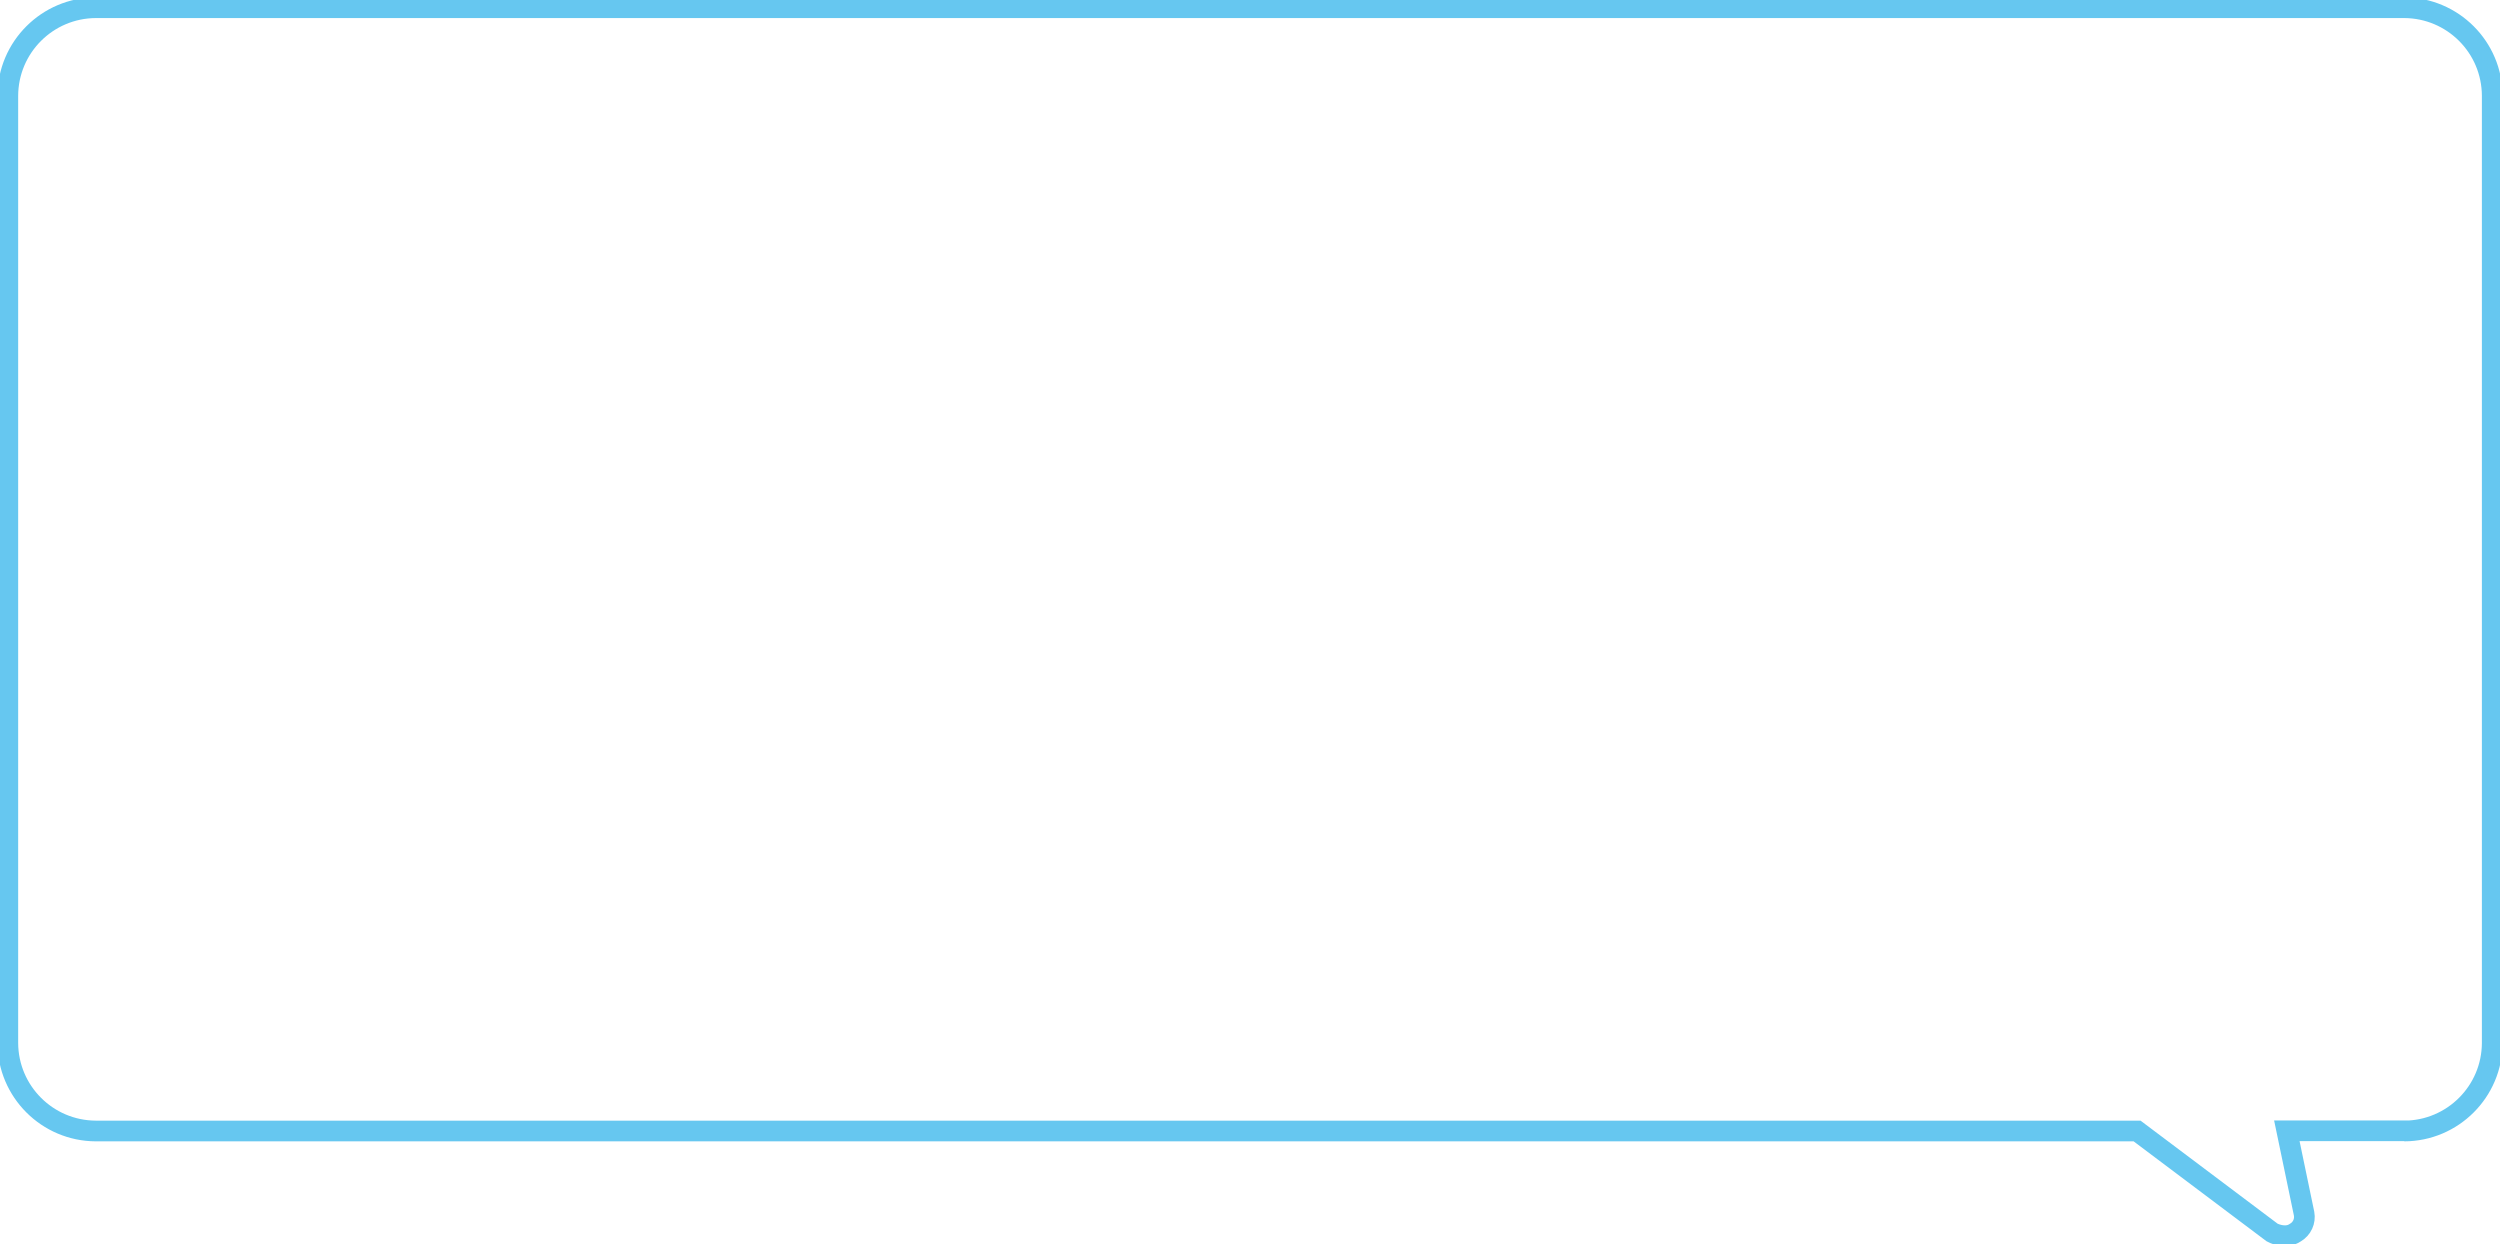
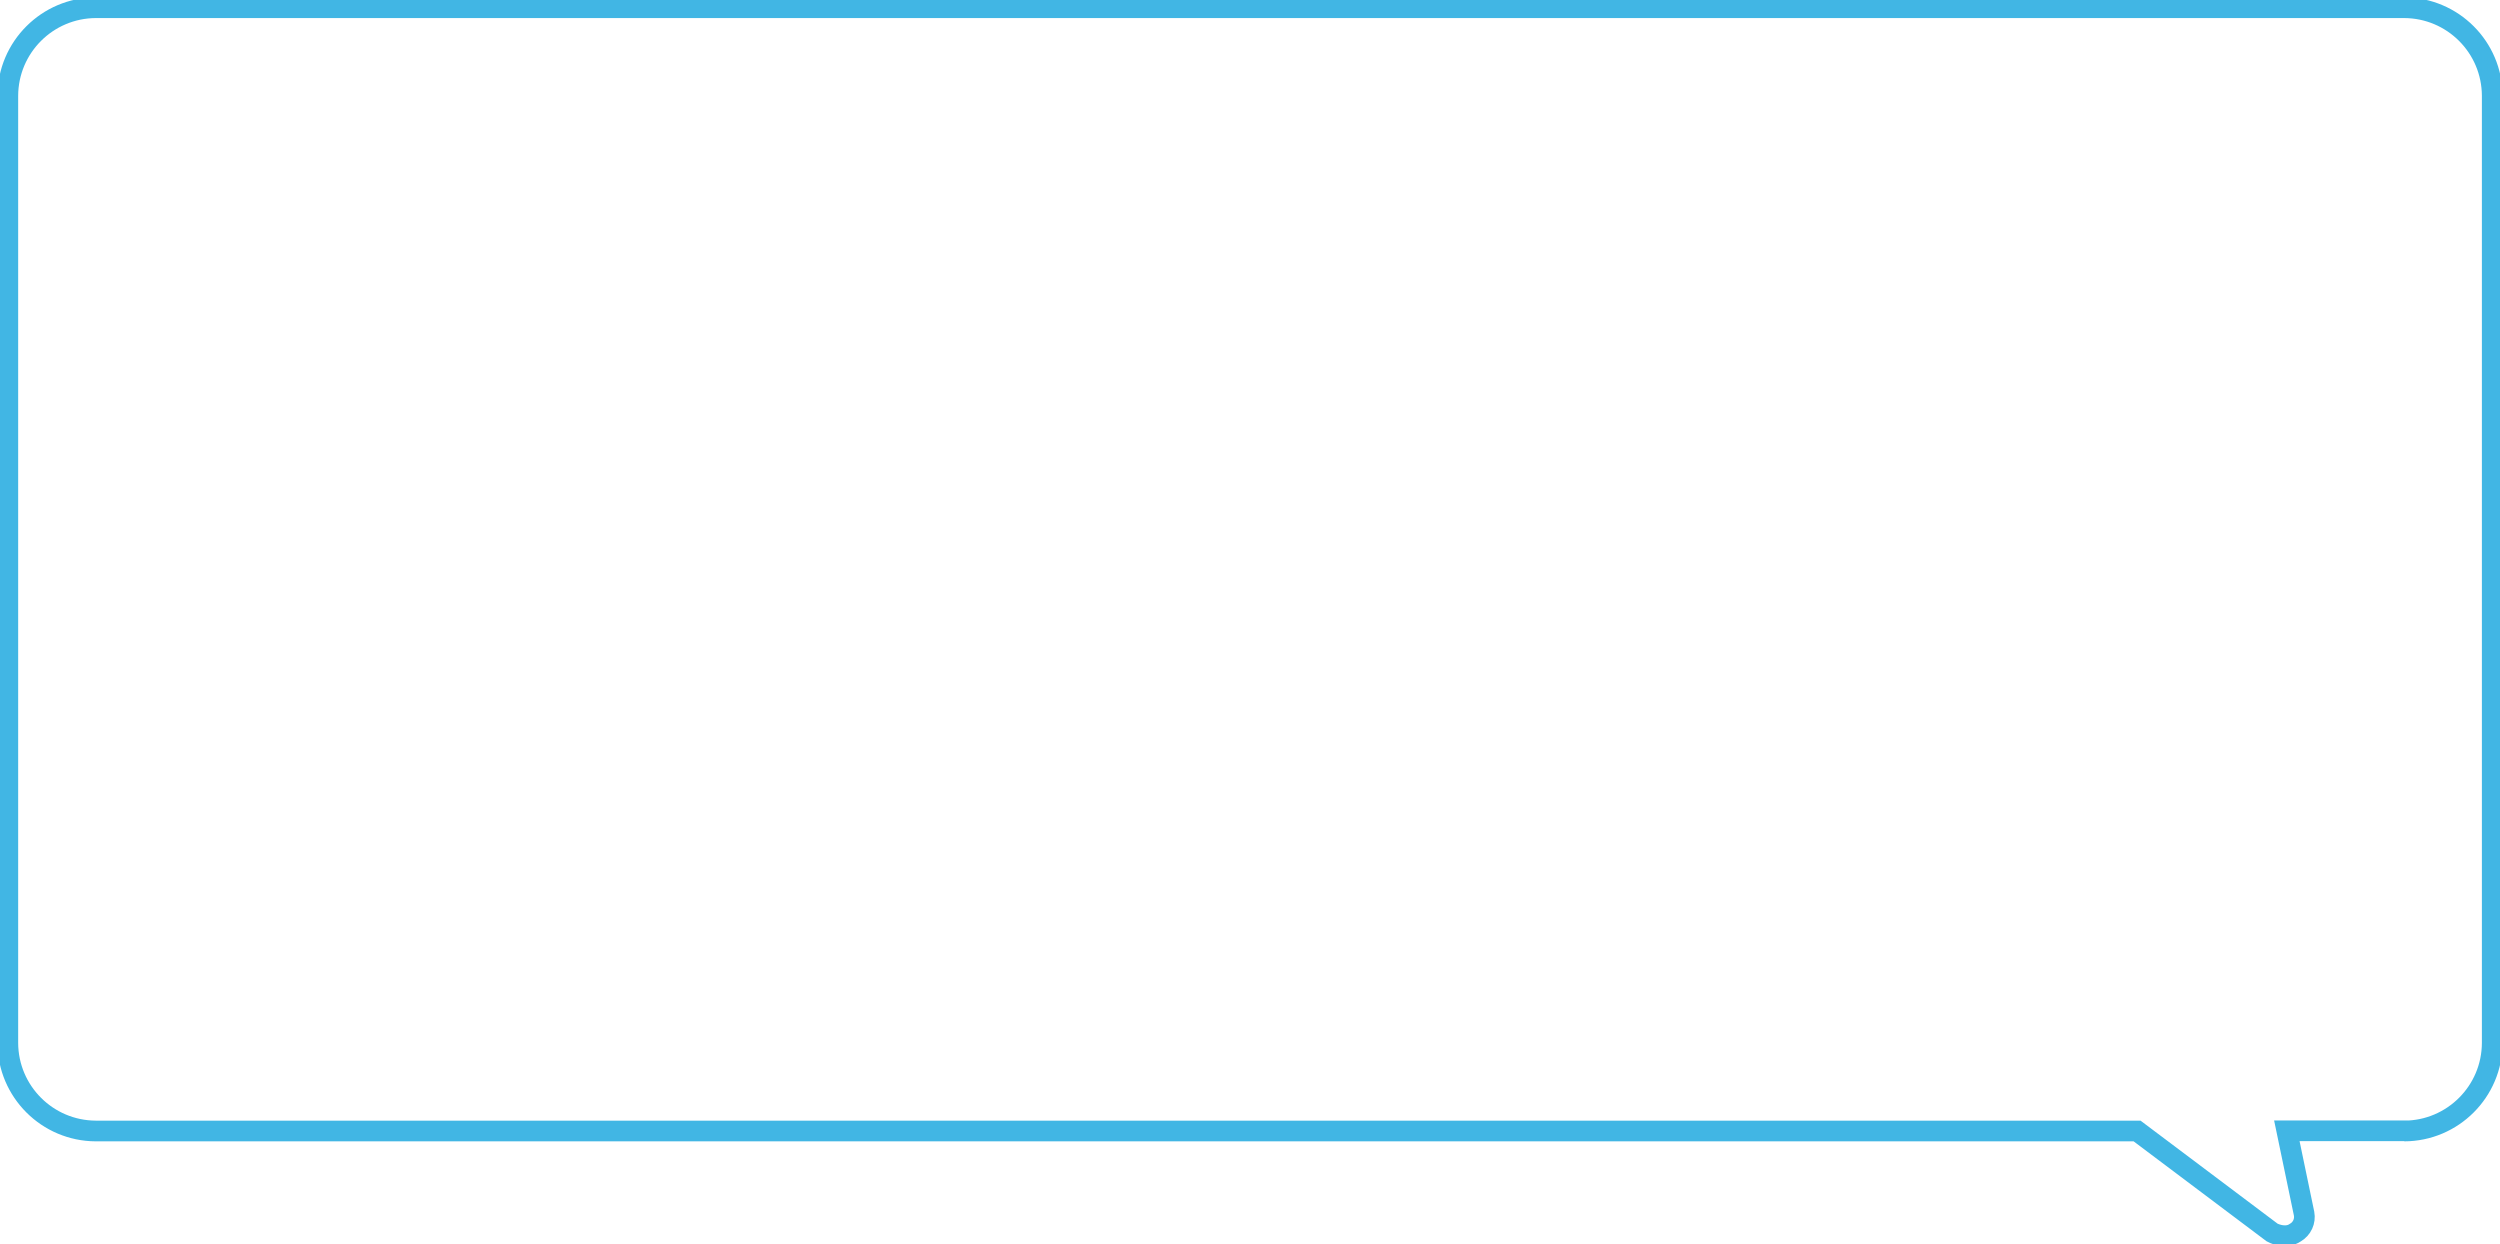
<svg xmlns="http://www.w3.org/2000/svg" viewBox="0 0 482.96 240.22">
-   <path d="M527.67,269.83a17.06,17.06,0,0,0,17-17v-183a17.06,17.06,0,0,0-17-17H81.72a17.07,17.07,0,0,0-17,17v183a17.07,17.07,0,0,0,17,17H476.06l26.1,19.62s2.5,1.38,4.49,0a3.49,3.49,0,0,0,1.67-3.66l-3.33-16h23.94" transform="translate(-63.21 -51.34)" stroke="#66c7f0" fill="none" stroke-width="4" />
+   <path d="M527.67,269.83a17.06,17.06,0,0,0,17-17v-183a17.06,17.06,0,0,0-17-17H81.72a17.07,17.07,0,0,0-17,17v183a17.07,17.07,0,0,0,17,17H476.06l26.1,19.62s2.5,1.38,4.49,0a3.49,3.49,0,0,0,1.67-3.66l-3.33-16h23.94" transform="translate(-63.21 -51.34)" stroke="#41B6E4" fill="none" stroke-width="4" />
</svg>
